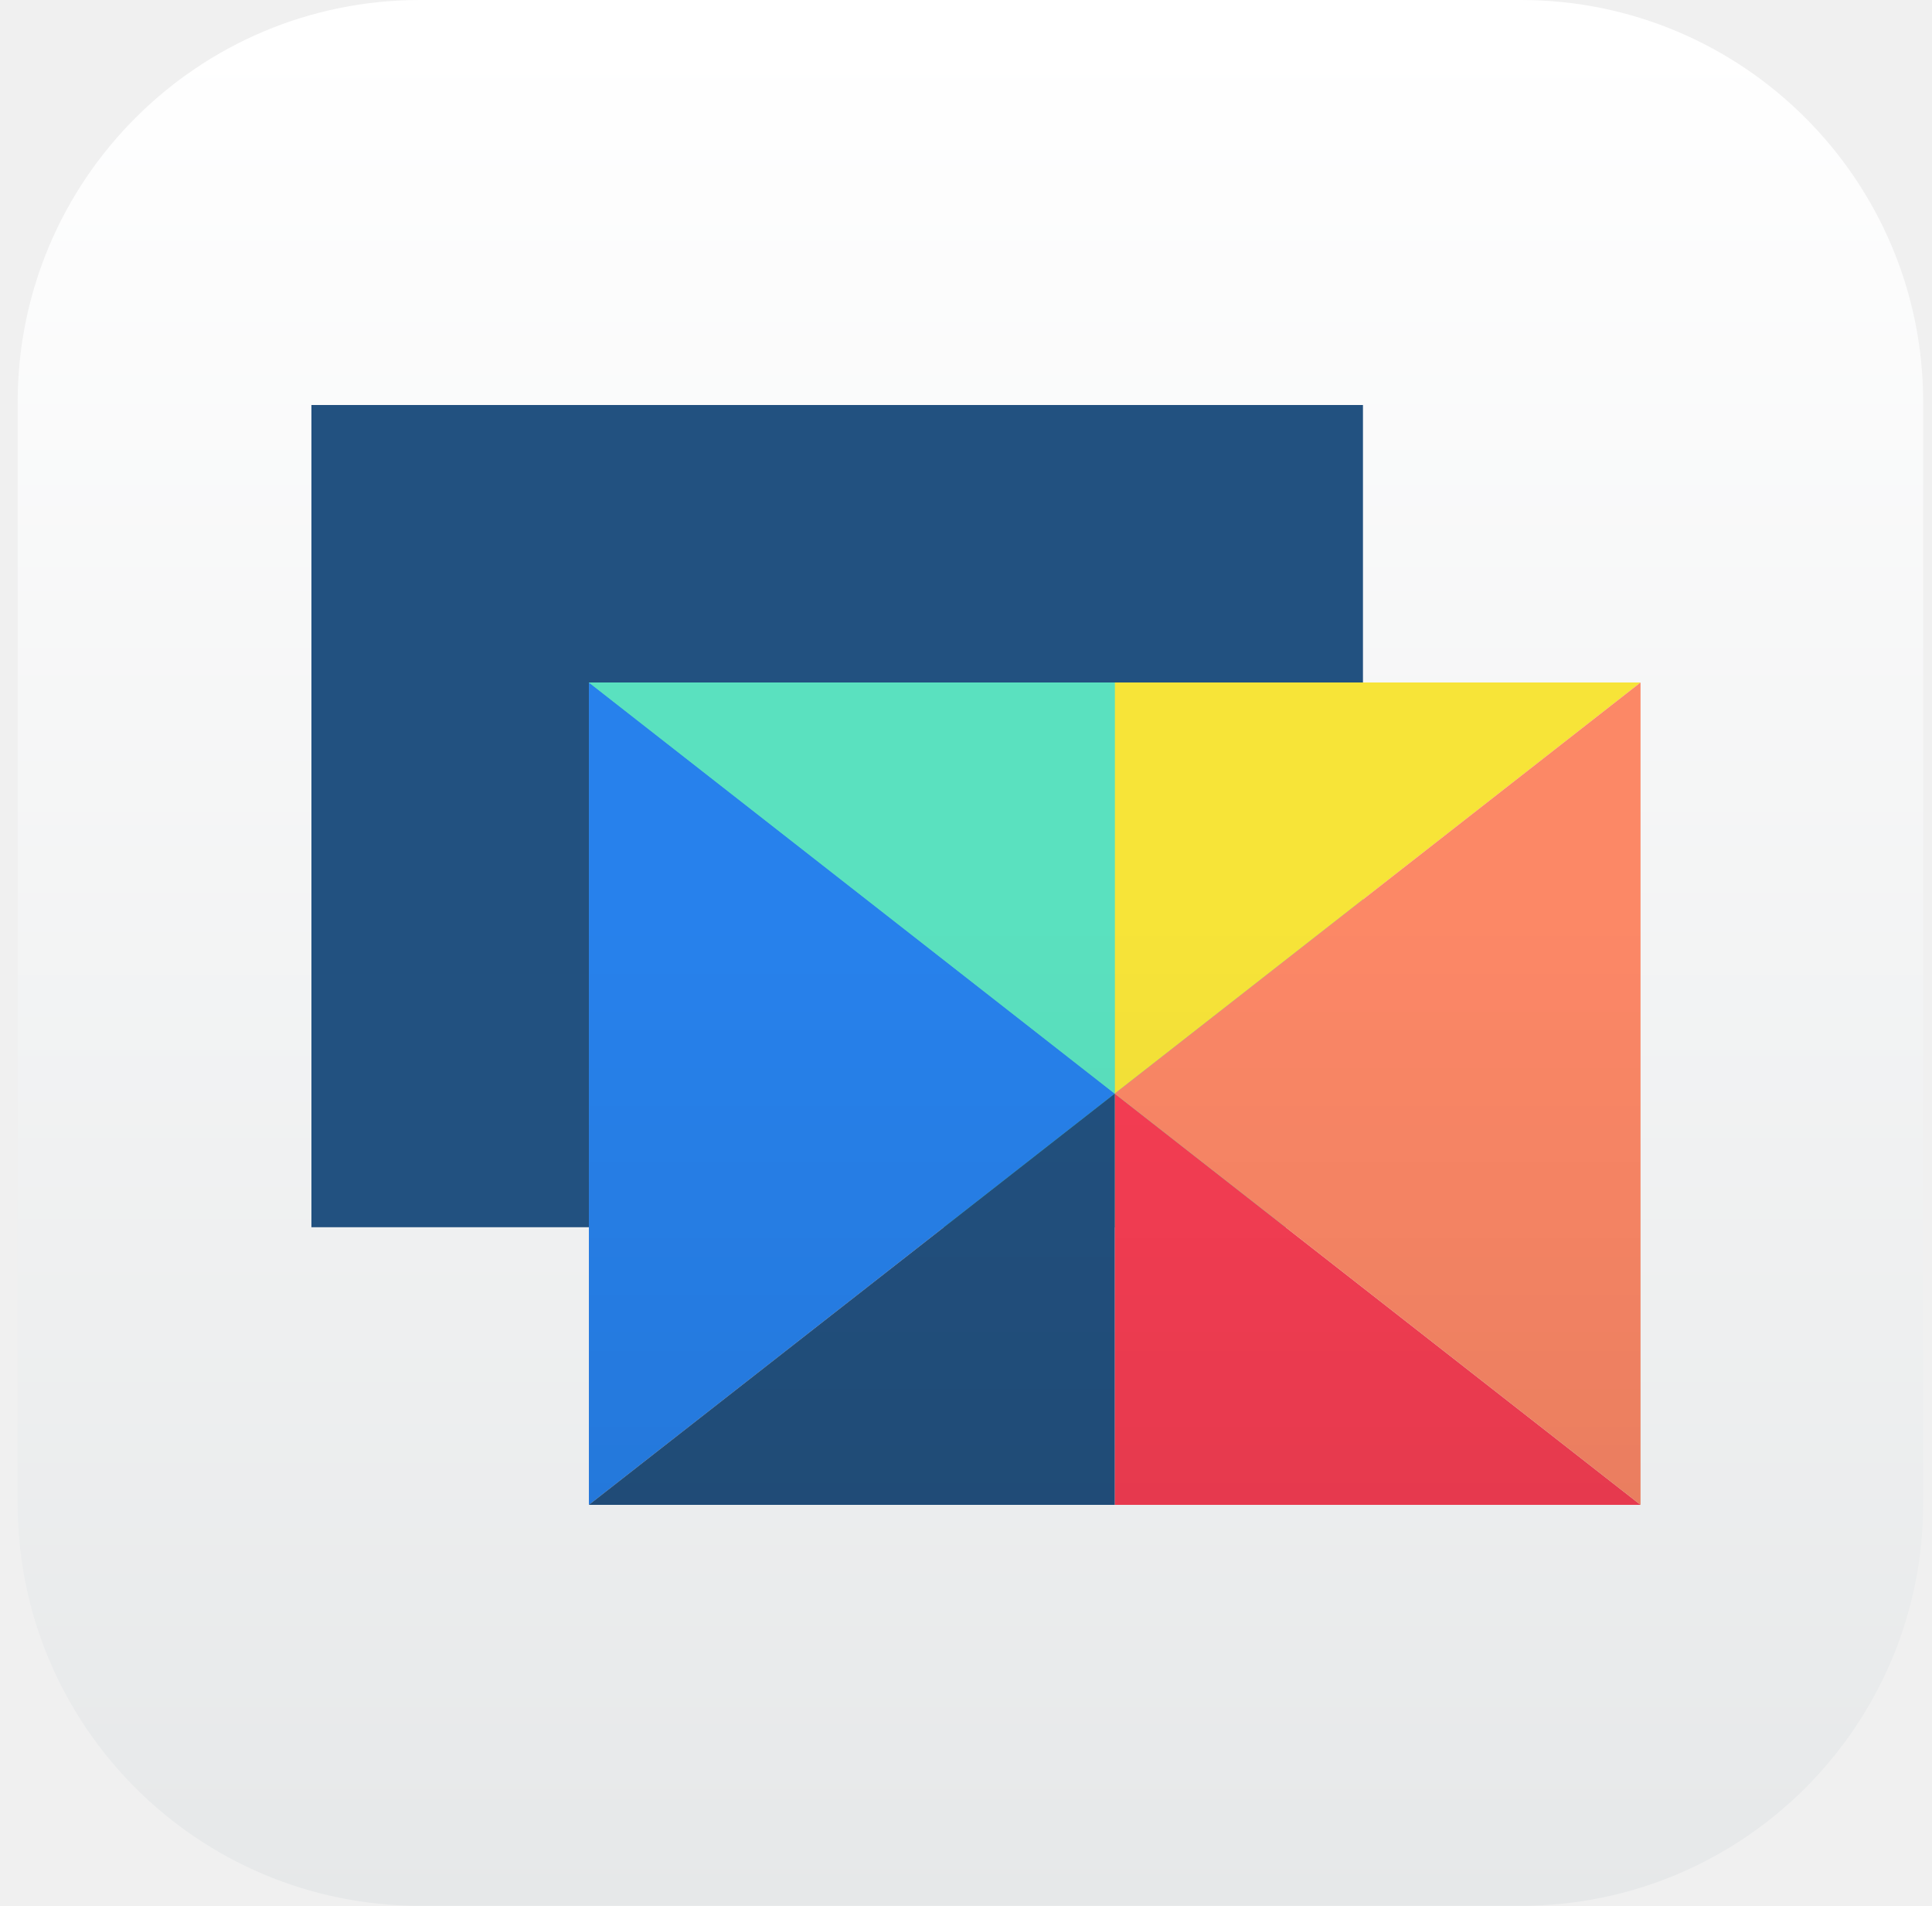
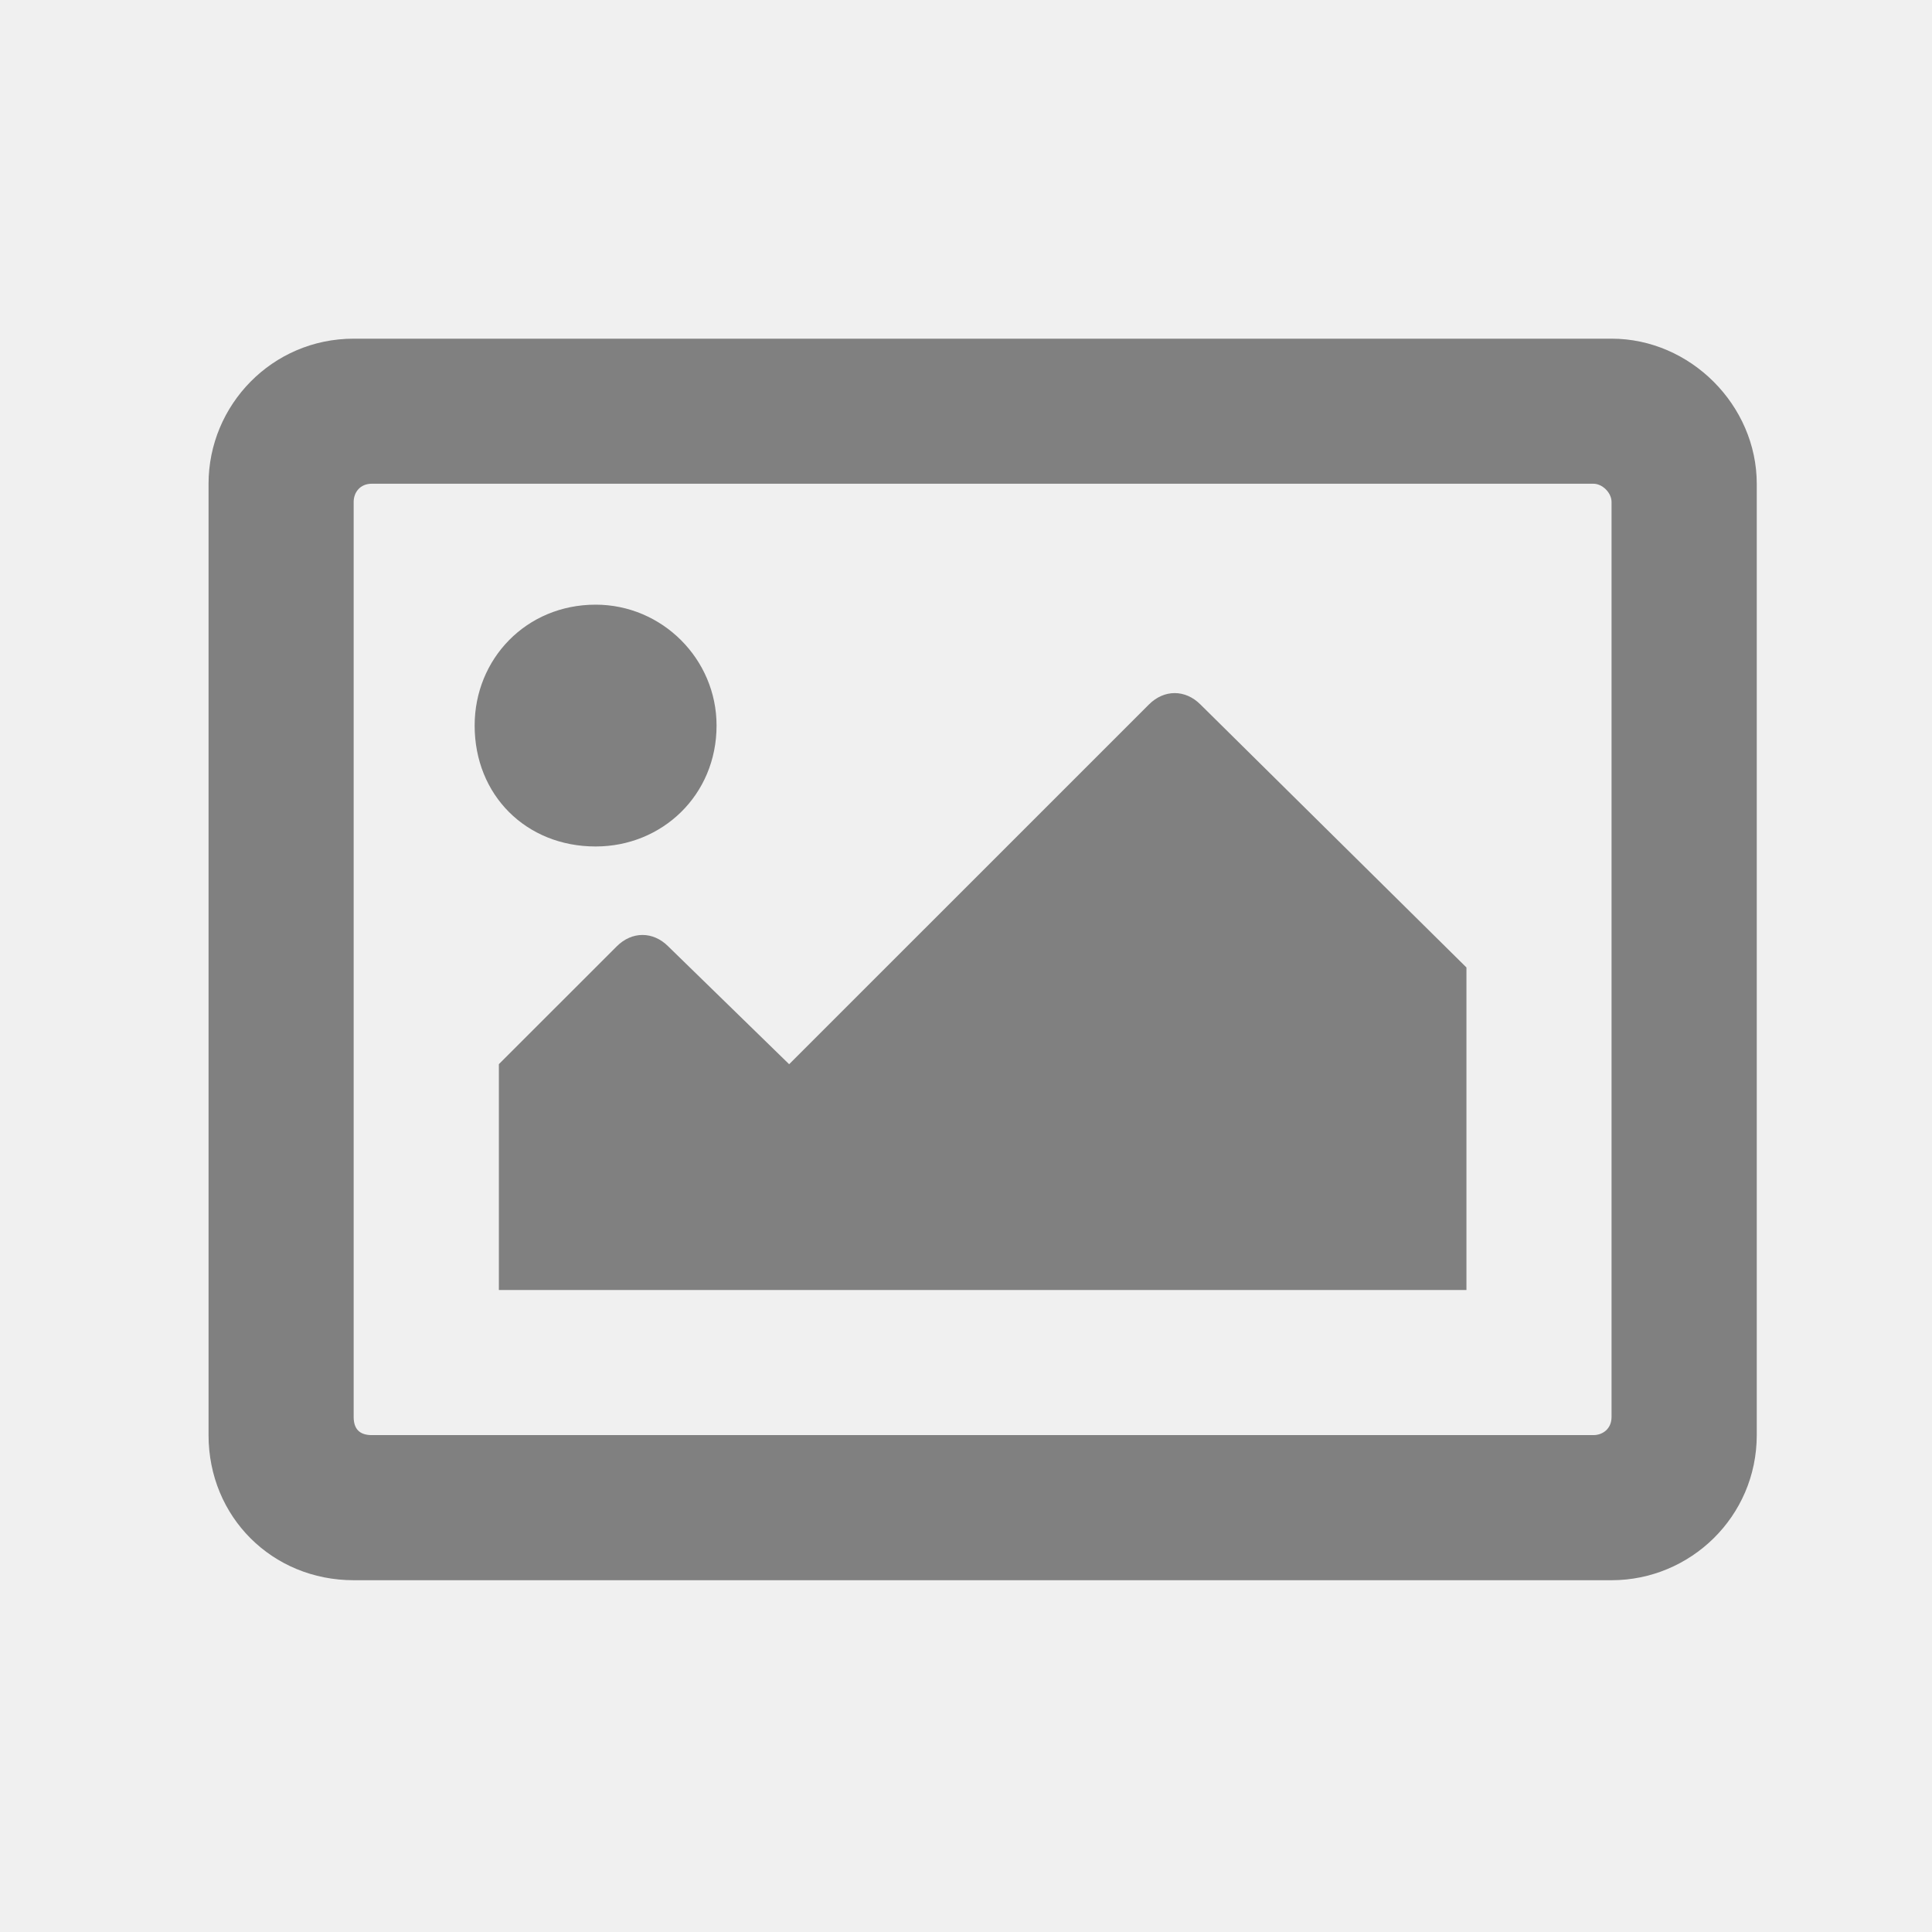
- <svg xmlns="http://www.w3.org/2000/svg" width="73" height="72" viewBox="0 0 73 72" fill="none">
-   <g clip-path="url(#clip0_334_1680)">
-     <path d="M57.467 0H15.867C7.472 0 0.667 6.805 0.667 15.2V56.8C0.667 65.195 7.472 72 15.867 72H57.467C65.862 72 72.667 65.195 72.667 56.8V15.2C72.667 6.805 65.862 0 57.467 0Z" fill="url(#paint0_linear_334_1680)" />
-     <path d="M51.499 15.3H31.631H11.767V46.364H31.631H51.499V15.3Z" fill="#225180" />
-     <path d="M51.499 25.784H36.875H22.251V46.364H36.875H51.499V25.784Z" fill="#5AE1BF" />
-     <path d="M42.119 41.316L22.251 25.784V56.852L42.119 41.316Z" fill="#2781EC" />
-     <path d="M61.987 56.852L42.119 41.316V56.852H61.987Z" fill="#F83E54" />
-     <path d="M61.987 25.784H42.119V41.316L61.987 25.784Z" fill="#F7E438" />
-     <path d="M22.251 25.784L42.119 41.316V25.784H22.251Z" fill="#5AE1BF" />
-     <path d="M22.251 56.852H42.119V41.316L22.251 56.852Z" fill="#225180" />
-     <path d="M42.119 41.316L61.987 56.852V25.784L42.119 41.316Z" fill="#FC8866" />
-     <path style="mix-blend-mode:multiply" opacity="0.59" d="M61.987 56.852V25.784H42.119H22.251V56.852H42.119H61.987Z" fill="url(#paint1_linear_334_1680)" />
-   </g>
-   <defs>
-     <linearGradient id="paint0_linear_334_1680" x1="36.667" y1="1.408" x2="36.667" y2="72.216" gradientUnits="userSpaceOnUse">
-       <stop stop-color="white" />
-       <stop offset="1" stop-color="#E6E8E9" />
-     </linearGradient>
-     <linearGradient id="paint1_linear_334_1680" x1="42.119" y1="35.008" x2="42.119" y2="216.8" gradientUnits="userSpaceOnUse">
-       <stop stop-color="white" />
-       <stop offset="1" />
-     </linearGradient>
-     <clipPath id="clip0_334_1680">
-       <rect x="0.667" width="72" height="72" rx="15.12" fill="white" />
-     </clipPath>
-   </defs>
+ <svg xmlns="http://www.w3.org/2000/svg" width="37" height="37" fill="none" viewBox="0 0 37 37">
+   <path fill="#808080" d="M30.864 6.486H6.774c-1.564 0-2.78 1.273-2.78 2.779v18.219c0 1.563 1.216 2.779 2.78 2.779h24.09c1.506 0 2.78-1.216 2.78-2.78V9.266c0-1.506-1.274-2.78-2.78-2.78zm-.347 20.998H7.12c-.232 0-.347-.116-.347-.348V9.612c0-.174.116-.348.347-.348h23.396c.173 0 .347.174.347.348v17.524c0 .232-.174.348-.347.348zM11.407 11.58c-1.332 0-2.317 1.042-2.317 2.315 0 1.332.985 2.316 2.317 2.316 1.274 0 2.316-.984 2.316-2.316 0-1.273-1.042-2.315-2.316-2.315zM9.554 24.705h18.53v-6.177l-5.095-5.037c-.29-.29-.695-.29-.985 0l-6.891 6.89-2.317-2.258c-.289-.29-.694-.29-.984 0L9.554 20.38v4.324z" />
</svg>
